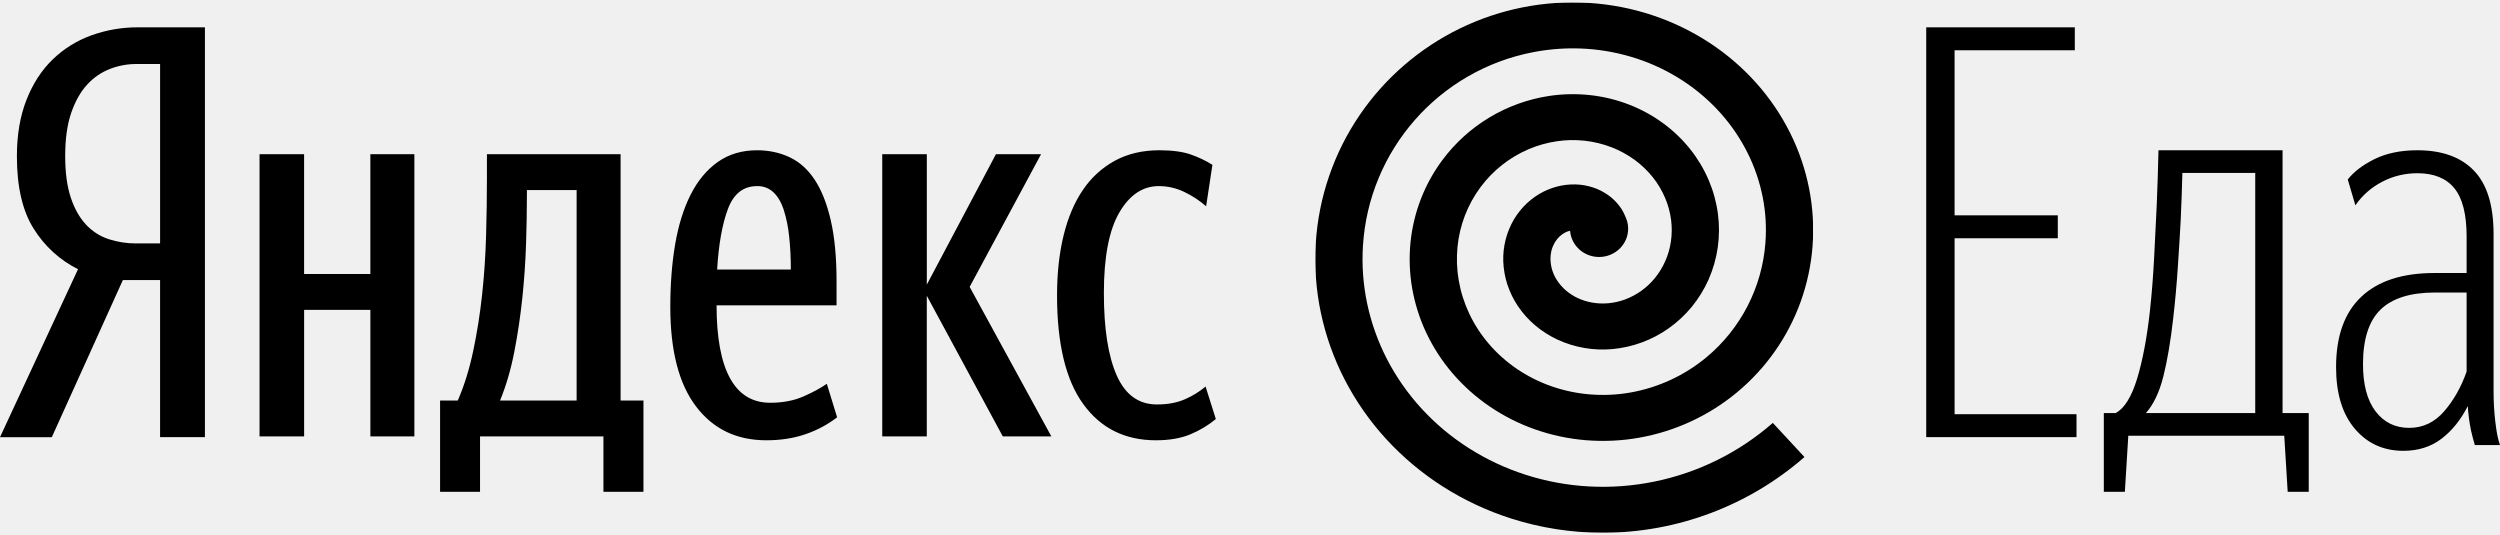
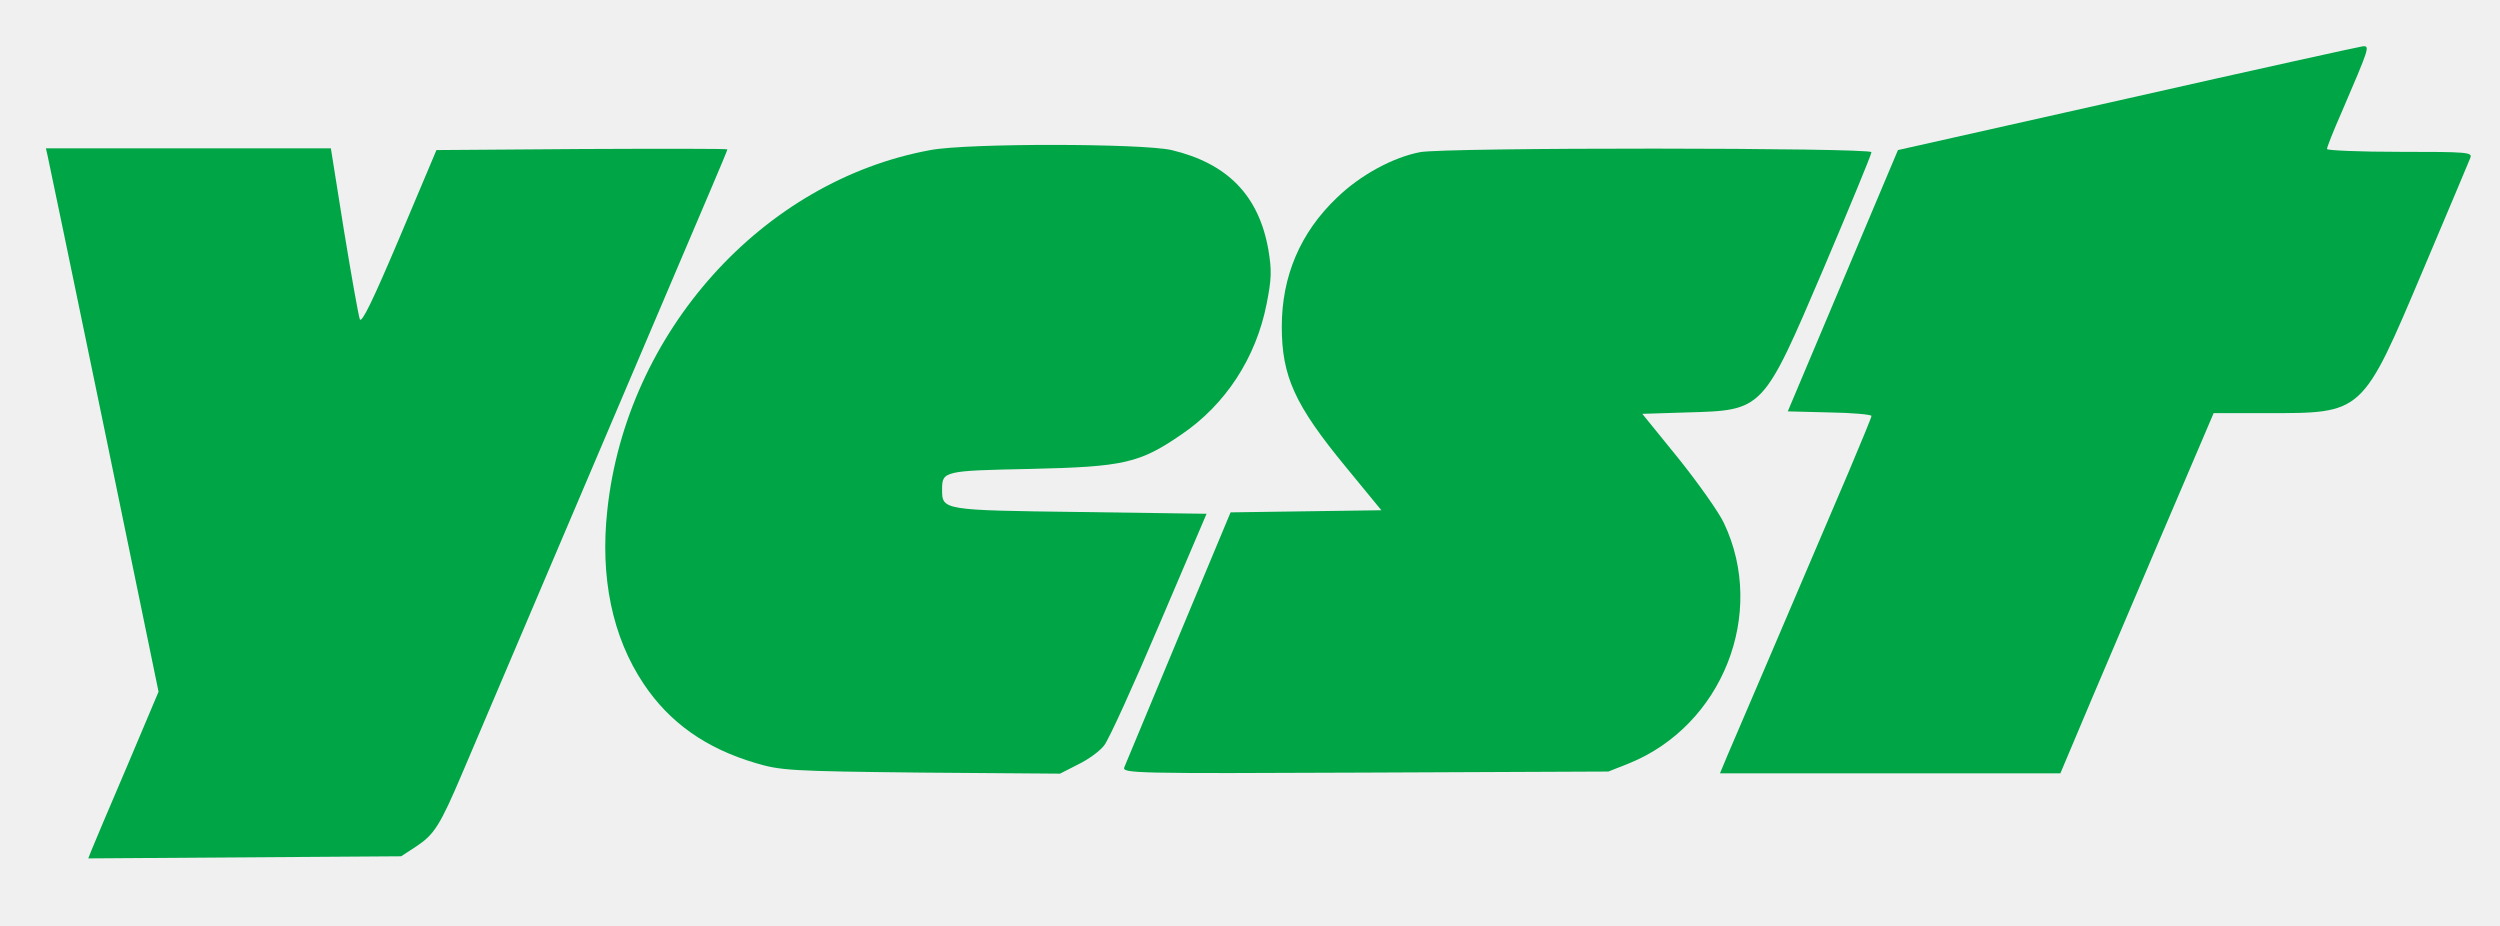
- <svg xmlns="http://www.w3.org/2000/svg" xmlns:xlink="http://www.w3.org/1999/xlink" width="131" height="28" viewBox="0 0 131 28">
-   <defs>
-     <path id="a" d="M.2.127h26.088v27.791H.2z" />
-   </defs>
-   <g fill="none" fill-rule="evenodd">
-     <path d="M60.567 23.071c-1.616 0-2.884-.63-3.801-1.892-.919-1.261-1.377-3.163-1.377-5.706 0-1.154.114-2.2.344-3.14.23-.938.569-1.735 1.018-2.39a4.766 4.766 0 0 1 1.676-1.526c.668-.361 1.442-.543 2.32-.543.678 0 1.227.074 1.646.22.42.147.798.328 1.138.543l-.33 2.171a5.058 5.058 0 0 0-1.122-.739 3.048 3.048 0 0 0-1.362-.317c-.838 0-1.527.462-2.066 1.386-.538.924-.808 2.33-.808 4.217 0 1.868.225 3.308.674 4.32.449 1.013 1.152 1.519 2.11 1.519.579 0 1.078-.096 1.497-.288a4.36 4.36 0 0 0 1.048-.651l.538 1.702c-.4.332-.848.6-1.346.806-.5.206-1.098.308-1.797.308zm-12.003-7.569v7.364H46.23V8.08h2.335v6.835l3.622-6.835h2.365l-3.742 6.953 4.28 7.833h-2.544l-3.98-7.364zm-8.89-5.75c-.719 0-1.228.396-1.527 1.188-.3.792-.49 1.854-.569 3.183h3.862c0-.625-.03-1.207-.09-1.745a6.913 6.913 0 0 0-.285-1.394c-.13-.39-.31-.694-.538-.91a1.201 1.201 0 0 0-.854-.322zm4.19 12.116a5.73 5.73 0 0 1-1.646.88c-.619.216-1.307.323-2.066.323-1.556 0-2.784-.591-3.681-1.775-.899-1.183-1.347-2.919-1.347-5.207 0-1.193.084-2.288.254-3.286.17-.997.439-1.863.808-2.596.37-.734.843-1.306 1.422-1.717.579-.41 1.267-.616 2.065-.616.619 0 1.187.123 1.707.367.518.245.958.641 1.317 1.188.359.548.638 1.257.838 2.127.2.87.3 1.932.3 3.183v1.262h-6.287c0 1.682.235 2.954.703 3.814.47.86 1.173 1.29 2.11 1.29.66 0 1.243-.112 1.752-.337.509-.225.913-.444 1.212-.66l.54 1.76zm-13.65-11.91H27.61v.263a80.7 80.7 0 0 1-.045 2.56c-.03.927-.095 1.868-.194 2.824-.1.956-.24 1.897-.42 2.823-.18.927-.429 1.78-.748 2.56h4.012V9.958zm3.503 15.812H31.62v-2.904h-6.466v2.904H23.06v-4.782h.928c.339-.782.608-1.647.808-2.596.2-.949.355-1.926.464-2.934.11-1.007.18-2.034.21-3.08a106 106 0 0 0 .045-3.037V8.08h7.004v12.908h1.198v4.782zM21.713 8.08v14.786h-2.305v-6.63h-3.472v6.63H13.6V8.08h2.335v6.278h3.472V8.08h2.305zm79.221-6.648h7.786v1.201h-6.3v8.65h5.408v1.202h-5.407v9.22h6.388v1.202h-7.875zm12.946 15.215c-.14 1.235-.314 2.264-.523 3.087-.209.823-.512 1.46-.91 1.91h5.727V9.062h-3.817c-.02.804-.05 1.637-.09 2.5-.04.744-.09 1.563-.15 2.454-.059.893-.139 1.77-.238 2.632zm5.815 6.185h-8.172l-.18 2.938h-1.103v-4.125h.627c.457-.256.83-.856 1.118-1.803.288-.945.512-2.127.671-3.546.1-.925.174-1.88.224-2.866.05-.985.094-1.891.134-2.718.04-.966.07-1.911.09-2.838h6.502v13.77h1.372v4.126h-1.103l-.18-2.938zm6.55-.412c.716 0 1.324-.287 1.825-.863.501-.577.895-1.272 1.181-2.087v-4.142h-1.656c-1.289 0-2.24.298-2.854.894-.613.596-.92 1.55-.92 2.86 0 1.074.22 1.898.66 2.475.44.576 1.027.864 1.764.864zm3.436.902a11.88 11.88 0 0 1-.2-.766 8.923 8.923 0 0 1-.169-1.277c-.367.721-.827 1.292-1.38 1.713-.552.42-1.217.631-1.994.631-1.043 0-1.892-.385-2.546-1.157-.655-.771-.982-1.849-.982-3.231 0-1.623.44-2.85 1.319-3.682.88-.831 2.158-1.247 3.835-1.247h1.687v-1.904c0-1.17-.214-2.015-.644-2.54-.43-.523-1.074-.785-1.933-.785-.654 0-1.268.147-1.84.444a3.83 3.83 0 0 0-1.412 1.238l-.399-1.352c.307-.4.772-.756 1.396-1.067.624-.31 1.376-.466 2.255-.466 1.289 0 2.276.356 2.96 1.067.686.712 1.029 1.818 1.029 3.321v8.265c0 .522.03 1.048.092 1.578.061.531.142.937.245 1.217h-1.319z" fill="#000" fill-rule="nonzero" />
-     <g transform="translate(68.721)">
-       <mask id="b" fill="#fff">
-         <use xlink:href="#a" />
-       </mask>
-       <path d="M16.526 11.547a1.39 1.39 0 0 0-.055-.144 2.681 2.681 0 0 0-.216-.44 2.791 2.791 0 0 0-.55-.62 3.038 3.038 0 0 0-.75-.447 3.3 3.3 0 0 0-.89-.219 3.568 3.568 0 0 0-.962.045 3.69 3.69 0 0 0-.951.324 3.85 3.85 0 0 0-.857.599 3.952 3.952 0 0 0-.681.844 4.079 4.079 0 0 0-.564 2.202c.014.41.087.825.21 1.201.132.407.325.803.556 1.147.25.37.558.715.888.995.356.303.762.564 1.173.755a5.621 5.621 0 0 0 2.897.502 6.055 6.055 0 0 0 2.945-1.088 6.282 6.282 0 0 0 1.206-1.122 6.35 6.35 0 0 0 .885-1.436 6.445 6.445 0 0 0 .488-3.44 6.732 6.732 0 0 0-.484-1.767 7.052 7.052 0 0 0-.972-1.625 7.41 7.41 0 0 0-1.415-1.356 7.764 7.764 0 0 0-1.777-.973 8.084 8.084 0 0 0-2.03-.498 8.36 8.36 0 0 0-2.145.038 8.58 8.58 0 0 0-5.62 3.37 8.627 8.627 0 0 0-1.118 2.023 8.716 8.716 0 0 0-.548 2.287 8.904 8.904 0 0 0 .087 2.399c.143.817.394 1.605.743 2.343a9.492 9.492 0 0 0 1.375 2.117 9.891 9.891 0 0 0 1.935 1.73c.742.506 1.543.91 2.379 1.204a10.67 10.67 0 0 0 2.671.57c.94.076 1.877.032 2.786-.13a11.036 11.036 0 0 0 5.135-2.379 11.042 11.042 0 0 0 3.331-4.74c.34-.948.55-1.928.625-2.912a11.225 11.225 0 0 0-.179-3.022 11.512 11.512 0 0 0-.997-2.922 11.92 11.92 0 0 0-1.774-2.613 12.36 12.36 0 0 0-2.451-2.108A12.837 12.837 0 0 0 17.876.8a13.217 13.217 0 0 0-3.314-.646A13.534 13.534 0 0 0 2.532 6.02a13.407 13.407 0 0 0-2.307 6.726c-.074 1.23.016 2.456.268 3.646.26 1.223.68 2.402 1.249 3.502a14.36 14.36 0 0 0 2.171 3.11c.88.958 1.878 1.795 2.968 2.489a15.361 15.361 0 0 0 3.578 1.676 15.781 15.781 0 0 0 4.81.748 16.086 16.086 0 0 0 10.564-3.968l-1.658-1.789a13.527 13.527 0 0 1-6.206 3.075 13.47 13.47 0 0 1-3.42.255 13.226 13.226 0 0 1-3.32-.61 12.848 12.848 0 0 1-2.993-1.403A12.382 12.382 0 0 1 5.76 21.4a11.928 11.928 0 0 1-1.807-2.589c-.471-.912-.82-1.89-1.035-2.906a11.234 11.234 0 0 1-.221-3.016 11.029 11.029 0 0 1 8.925-10.156 10.91 10.91 0 0 1 2.779-.176c.903.058 1.803.234 2.676.523.84.278 1.647.669 2.398 1.16a9.912 9.912 0 0 1 1.964 1.69 9.512 9.512 0 0 1 1.415 2.086c.365.728.632 1.51.792 2.322.155.78.202 1.583.14 2.391a8.64 8.64 0 0 1-3.096 5.998 8.575 8.575 0 0 1-3.97 1.84 8.36 8.36 0 0 1-2.136.099 8.131 8.131 0 0 1-2.036-.435 7.809 7.809 0 0 1-1.8-.912 7.448 7.448 0 0 1-1.455-1.303 7.052 7.052 0 0 1-1.026-1.582 6.768 6.768 0 0 1-.55-1.737 6.527 6.527 0 0 1-.064-1.765 6.26 6.26 0 0 1 1.21-3.131 6.151 6.151 0 0 1 2.503-1.978 6 6 0 0 1 1.485-.42 5.662 5.662 0 0 1 2.885.318c.417.161.834.39 1.206.662.344.25.672.565.947.908.254.317.475.689.64 1.075.153.354.261.752.315 1.15a4.2 4.2 0 0 1-.009 1.136 3.922 3.922 0 0 1-.848 1.929 3.67 3.67 0 0 1-1.569 1.116c-.269.1-.572.167-.876.194a3.27 3.27 0 0 1-.844-.037 3.067 3.067 0 0 1-.752-.238 2.81 2.81 0 0 1-.614-.397 2.525 2.525 0 0 1-.446-.503 2.087 2.087 0 0 1-.361-1.105 1.875 1.875 0 0 1 .057-.503c.034-.132.1-.288.177-.419a1.54 1.54 0 0 1 .255-.312c.074-.07.187-.147.29-.2a1.18 1.18 0 0 1 .248-.086c.057.768.714 1.375 1.518 1.375.841 0 1.524-.664 1.524-1.482 0-.15-.024-.296-.067-.432l-.001-.006" fill="#000" fill-rule="nonzero" mask="url(#b)" />
-     </g>
-     <path d="M8.389 3.354h-1.25a3.81 3.81 0 0 0-1.373.256 3.14 3.14 0 0 0-1.19.814c-.346.371-.626.864-.84 1.476-.213.614-.32 1.371-.32 2.275 0 .864.097 1.588.29 2.17.193.583.458 1.055.793 1.416a2.81 2.81 0 0 0 1.19.769 4.6 4.6 0 0 0 1.45.225h1.25v-9.4zM6.437 14.678l-3.722 8.23H0l4.088-8.801a5.78 5.78 0 0 1-2.319-2.118c-.59-.93-.884-2.197-.884-3.8 0-1.12.168-2.106.503-2.958.335-.85.793-1.556 1.373-2.117a5.676 5.676 0 0 1 2.028-1.262 7.105 7.105 0 0 1 2.44-.42h3.509v21.475h-2.35v-8.23h-1.95z" fill="#000" fill-rule="nonzero" />
+ <svg xmlns="http://www.w3.org/2000/svg" version="1.0" width="708pt" height="262pt" viewBox="0 0 708 262" preserveAspectRatio="xMidYMid meet">
+   <g transform="translate(0,262) scale(0.1,-0.1)" fill="#00a646" stroke="none">
+     <path d="M6025 2341 l-650 -146 -156 -370 -156 -370 118 -3 c66 -1 119 -6 119 -10 0 -4 -29 -74 -64 -157 -147 -345 -326 -763 -345 -807 l-20 -48 482 0 482 0 92 218 c103 242 290 681 322 755 l20 47 152 0 c272 0 268 -4 441 405 70 165 130 308 134 318 6 16 -8 17 -200 17 -113 0 -206 4 -206 8 0 5 18 51 41 103 79 184 81 189 61 188 -9 -1 -309 -67 -667 -148z" />
+     <path d="M2635 2195 c-476 -87 -861 -516 -915 -1019 -21 -191 14 -360 103 -493 73 -109 175 -182 317 -224 71 -21 96 -23 468 -27 l394 -3 51 26 c29 14 62 38 74 54 13 16 83 170 156 342 l134 314 -358 5 c-391 5 -391 5 -391 64 0 52 5 53 250 58 264 6 309 16 427 97 126 85 212 218 242 370 14 71 15 94 5 154 -27 153 -115 244 -274 282 -83 19 -578 20 -683 0z" />
+     <path d="M135 2178 c3 -13 75 -359 160 -770 l154 -747 -90 -213 c-50 -117 -95 -223 -100 -236 l-9 -23 443 3 443 3 43 28 c51 34 67 59 130 207 95 224 311 730 481 1130 95 223 194 456 221 519 27 63 49 116 49 118 0 2 -185 2 -412 1 l-412 -3 -105 -249 c-75 -177 -107 -243 -112 -230 -4 11 -24 124 -45 252 l-37 232 -404 0 -403 0 5 -22z" />
+     <path d="M4021 2189 c-77 -15 -169 -65 -235 -129 -104 -99 -156 -223 -156 -365 0 -141 37 -222 181 -397 l101 -123 -214 -3 -213 -3 -147 -352 c-81 -194 -150 -360 -154 -370 -6 -17 25 -18 682 -15 l689 3 58 23 c265 107 391 425 269 681 -14 30 -72 112 -128 182 l-103 127 127 4 c217 6 214 4 387 409 74 174 135 322 135 328 0 13 -1210 14 -1279 0z" />
  </g>
</svg>
